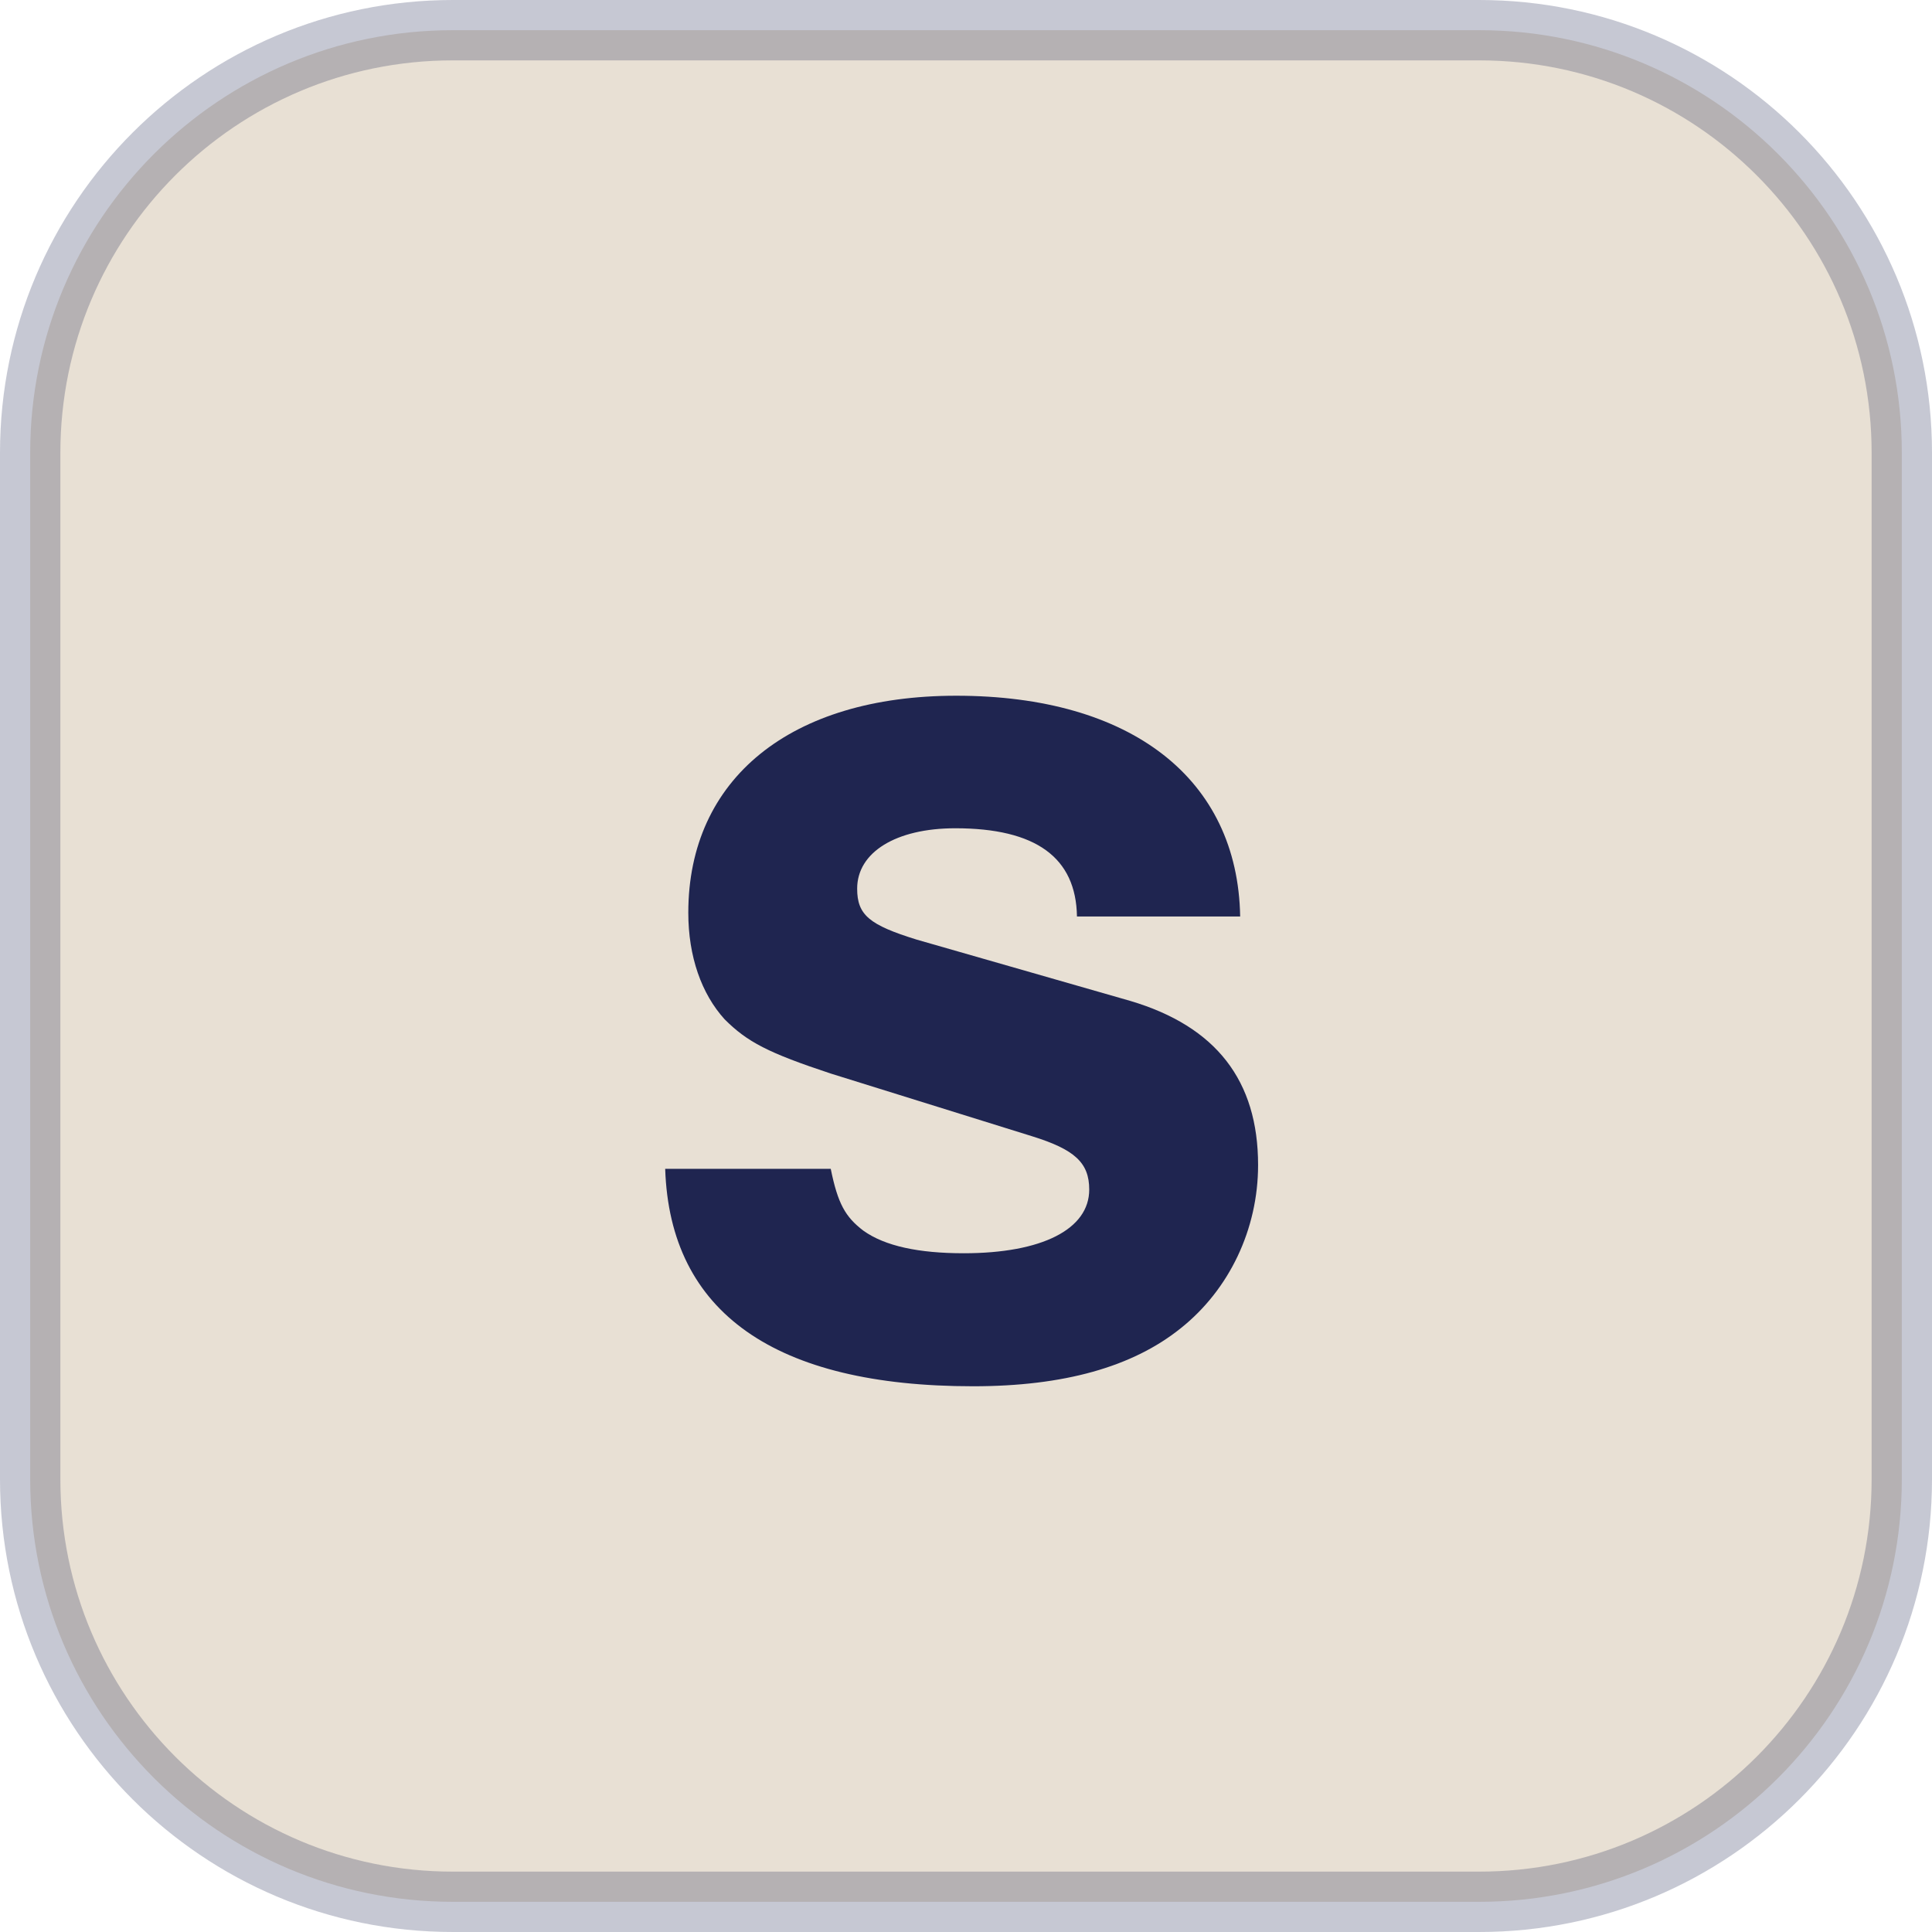
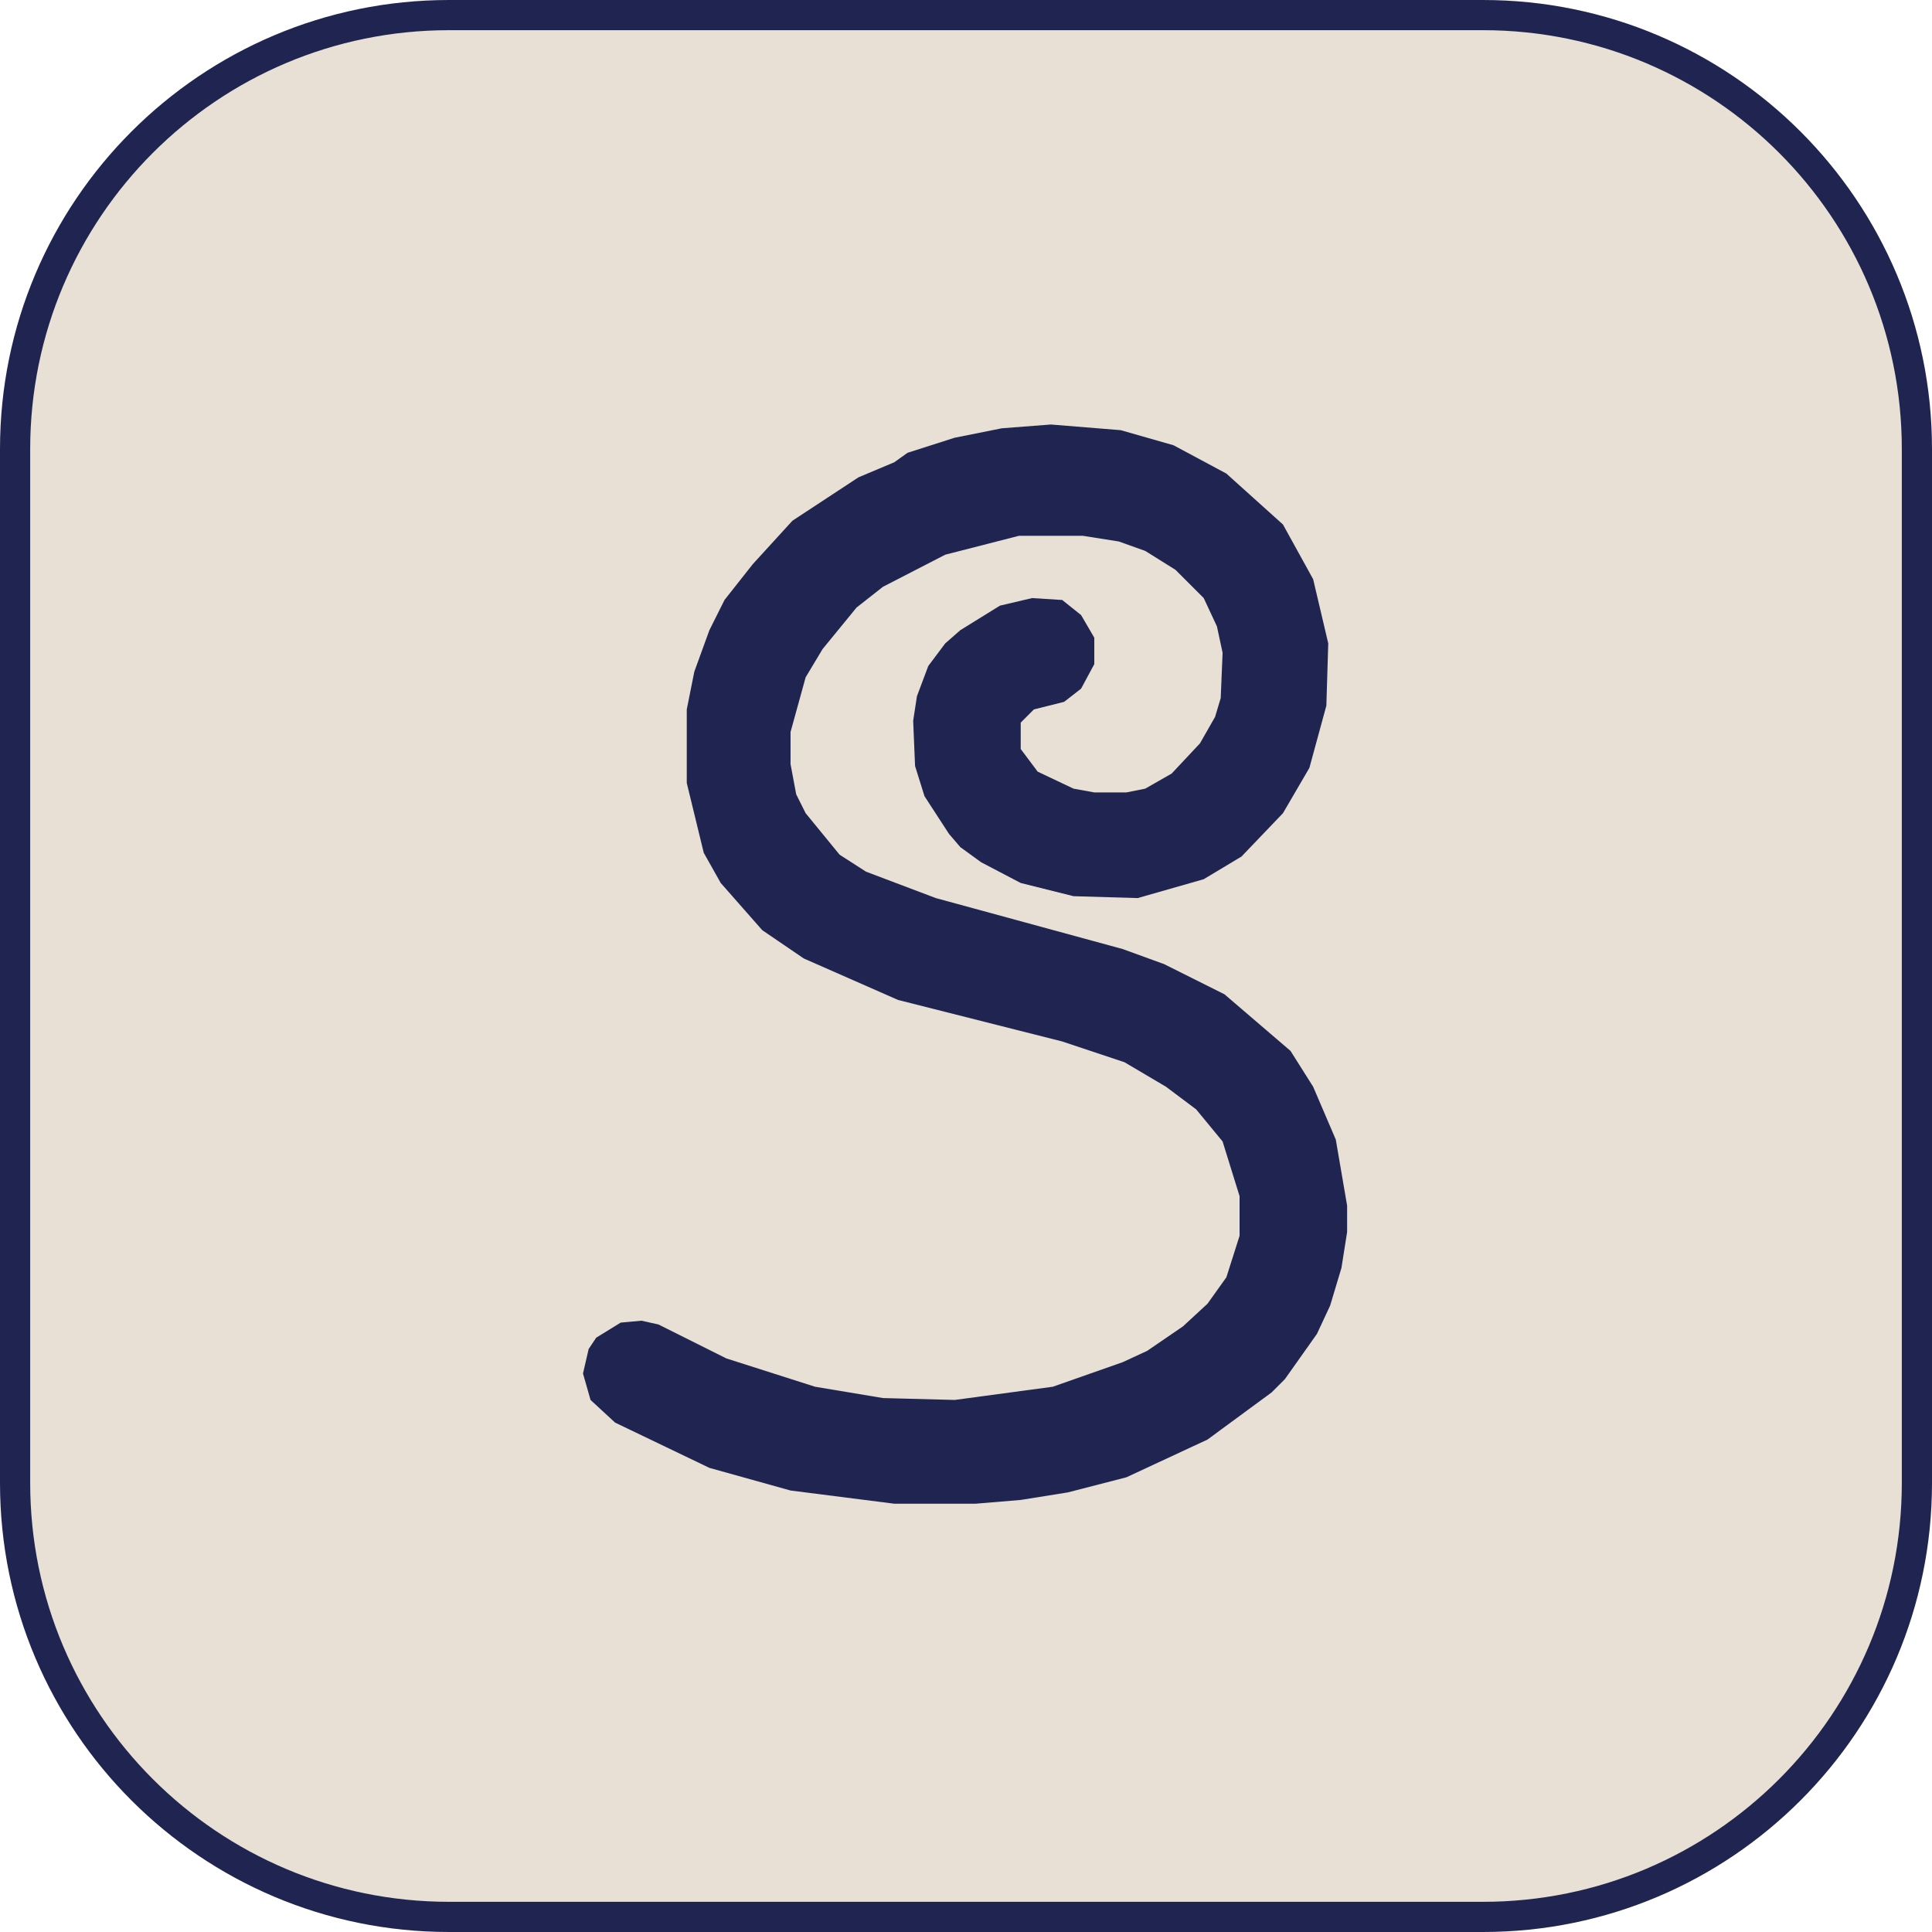
- <svg xmlns="http://www.w3.org/2000/svg" viewBox="0 0 64 64">
-   <rect x="1" y="1" width="62" height="62" rx="14" fill="#E8E0D4" stroke="#1F2550" stroke-opacity=".25" stroke-width="2" />
-   <text x="32" y="45" text-anchor="middle" font-family="Hanken Grotesk,Helvetica,Arial,sans-serif" font-weight="800" font-size="40" fill="#1F2550">s</text>
+ <svg xmlns="http://www.w3.org/2000/svg" viewBox="0 0 1024 1024">
+   <rect x="8" y="8" width="1008" height="1008" rx="230" fill="#E8E0D4" stroke="#1F2550" stroke-width="16" />
+   <path fill="#1F2550" fill-rule="evenodd" d="M622,236 594,228 557,225 531,227 506,232 481,240 474,245 455,253 420,276 399,299 384,318 376,334 368,356 364,376 364,415 373,452 382,468 404,493 426,508 476,530 563,552 596,563 618,576 634,588 648,605 657,634 657,655 650,677 640,691 627,703 608,716 595,722 558,735 506,742 468,741 432,735 385,720 349,702 340,700 329,701 316,709 312,715 309,728 313,742 326,754 376,778 419,790 474,797 517,797 541,795 566,791 597,783 640,763 674,738 681,731 698,707 705,692 711,672 714,653 714,639 708,604 696,576 684,557 649,527 617,511 595,503 496,476 459,462 445,453 427,431 422,421 419,405 419,388 427,359 436,344 454,322 468,311 501,294 540,284 574,284 593,287 607,292 623,302 638,317 645,332 648,346 647,370 644,380 636,394 621,410 607,418 597,420 580,420 569,418 550,409 541,397 541,383 548,376 564,372 573,365 580,352 580,338 573,326 563,318 547,317 530,321 509,334 501,341 492,353 486,369 484,382 485,406 490,422 503,442 509,449 520,457 541,468 569,475 603,476 638,466 658,454 680,431 694,407 703,374 704,341 696,307 680,278 650,251Z" />
</svg>
